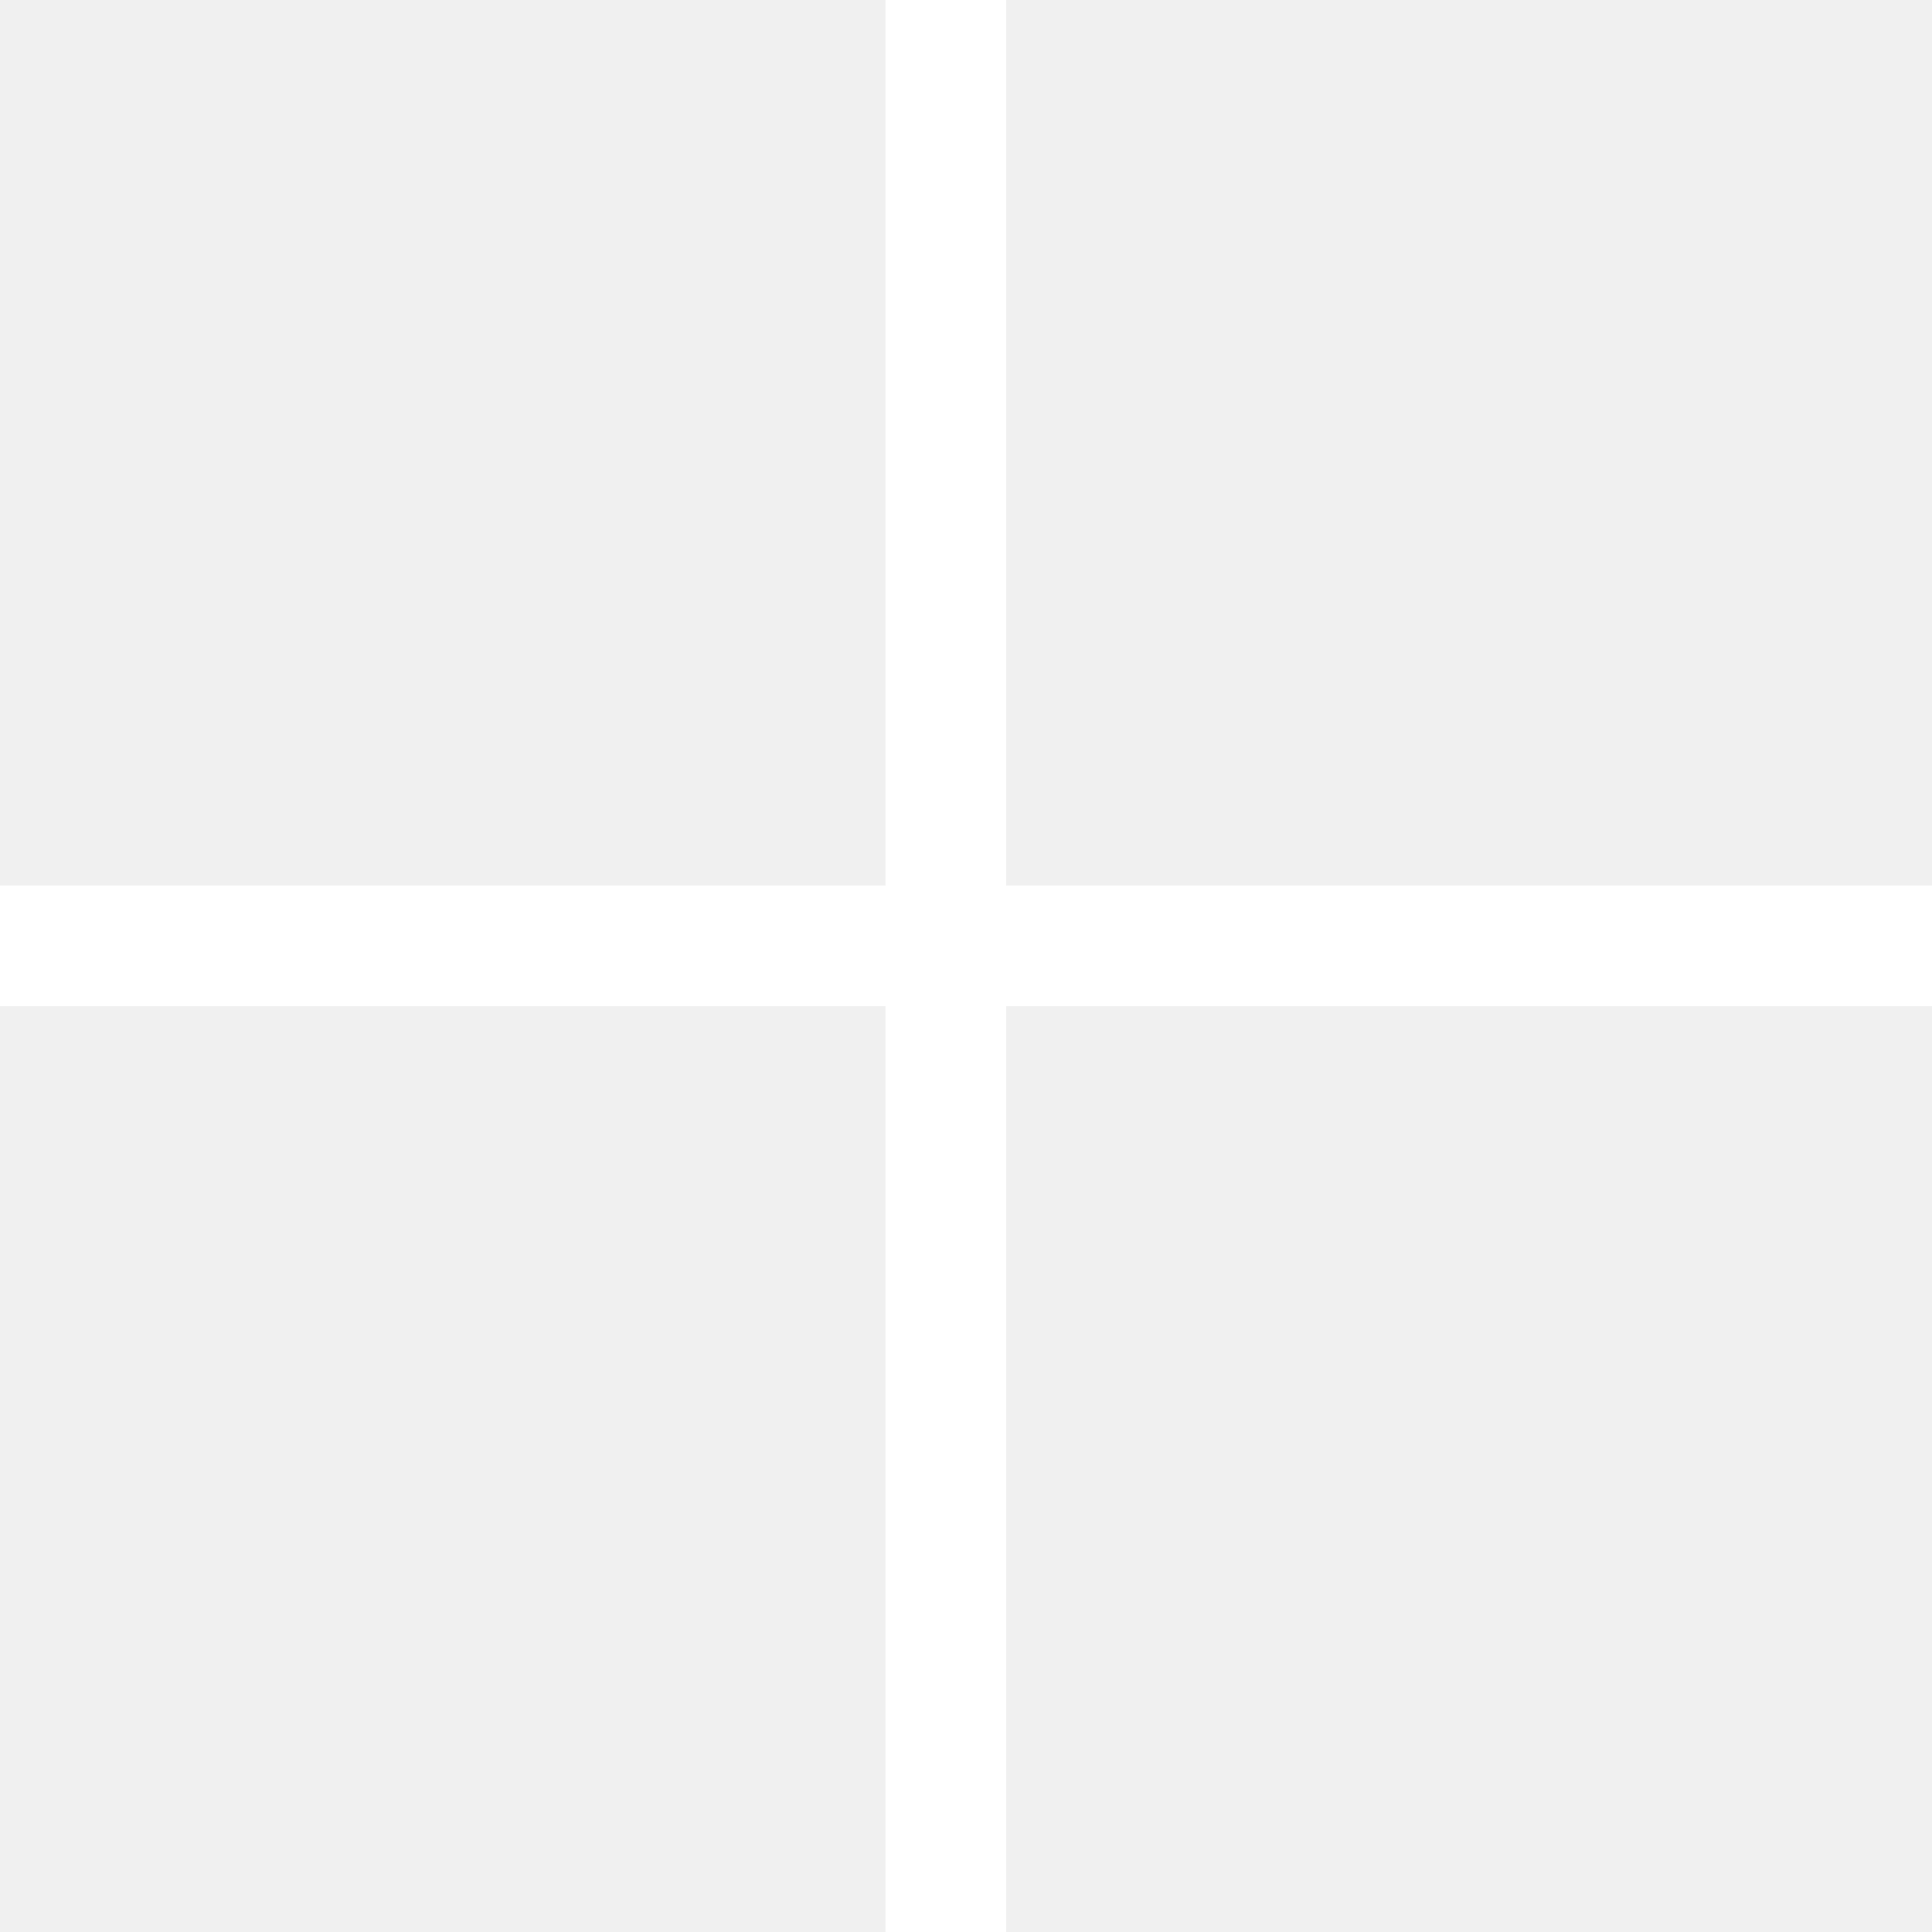
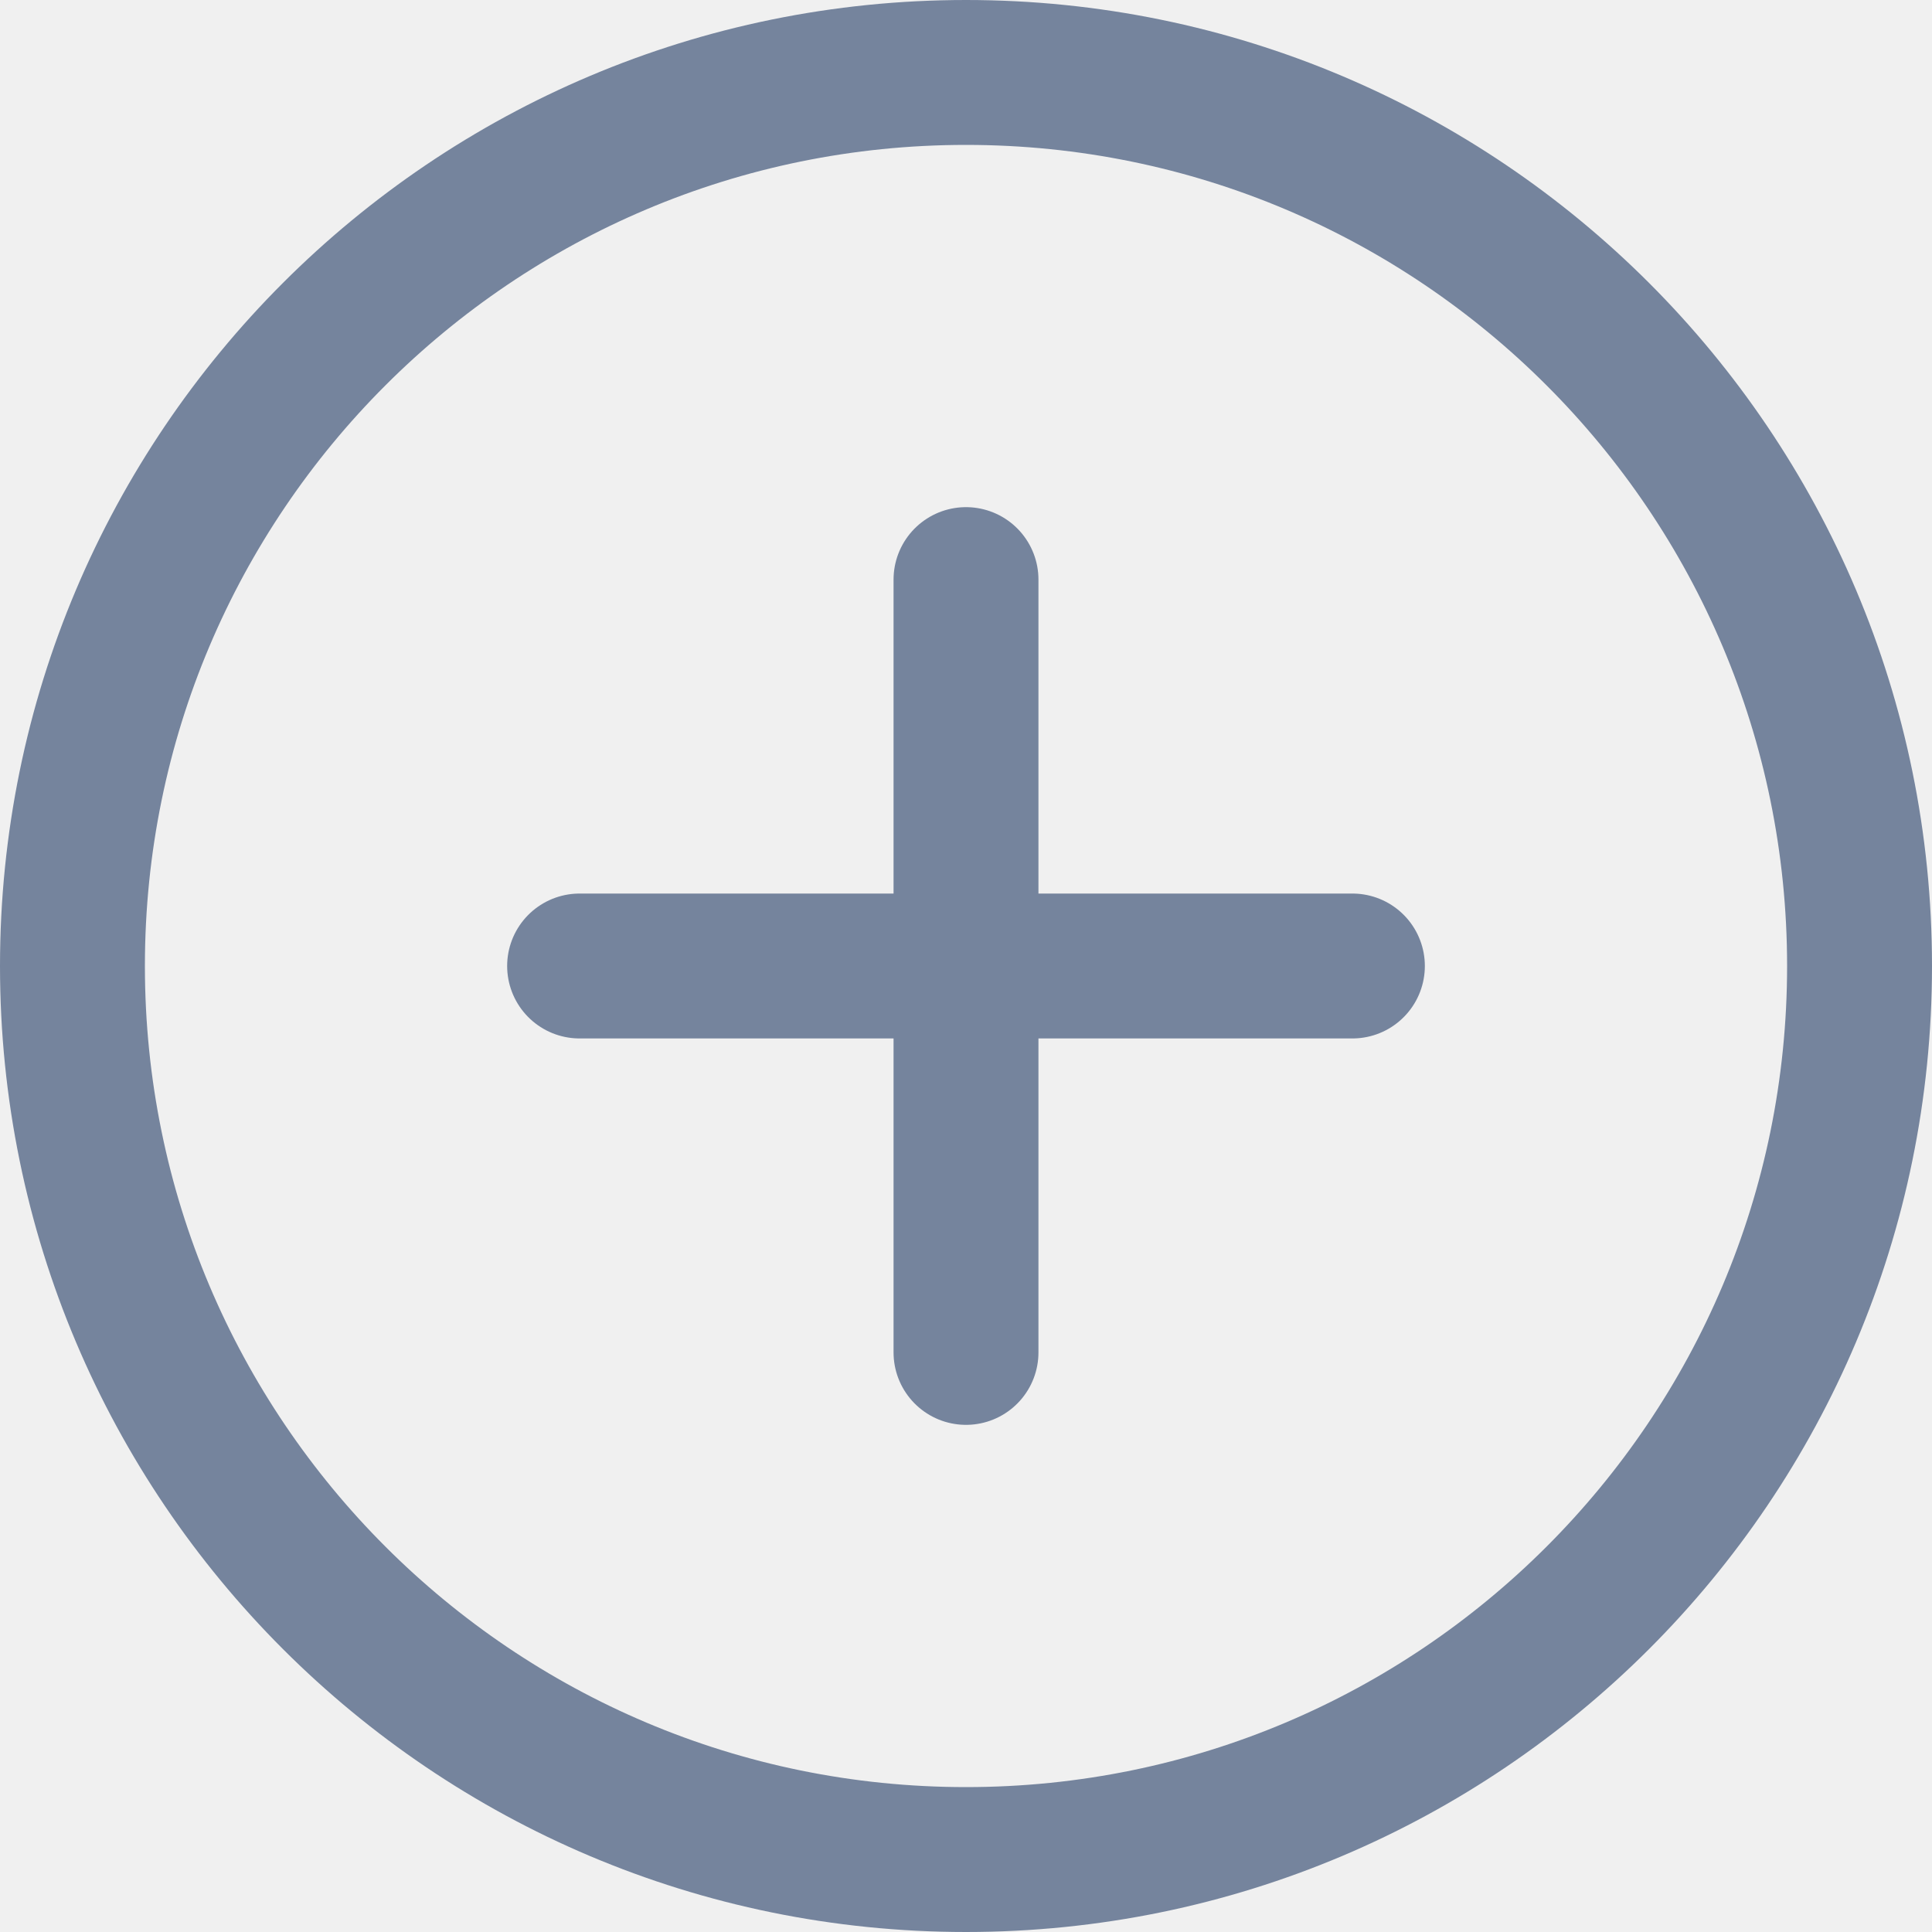
- <svg xmlns="http://www.w3.org/2000/svg" width="24" height="24" viewBox="0 0 24 24" fill="none">
-   <rect x="11" width="1.5" height="24" fill="white" />
-   <rect y="12.5" width="1.5" height="24" transform="rotate(-90 0 12.5)" fill="white" />
+ <svg xmlns="http://www.w3.org/2000/svg" width="20" height="20" viewBox="0 0 20 20" fill="none">
+   <rect x="0.75" y="0.75" width="18.5" height="18.5" rx="9.25" stroke="#75849D" stroke-width="1.5" />
+   <path d="M6 10H14" stroke="#75849D" stroke-width="1.5" stroke-linecap="round" />
+   <path d="M10 14L10 6" stroke="#75849D" stroke-width="1.5" stroke-linecap="round" />
</svg>
